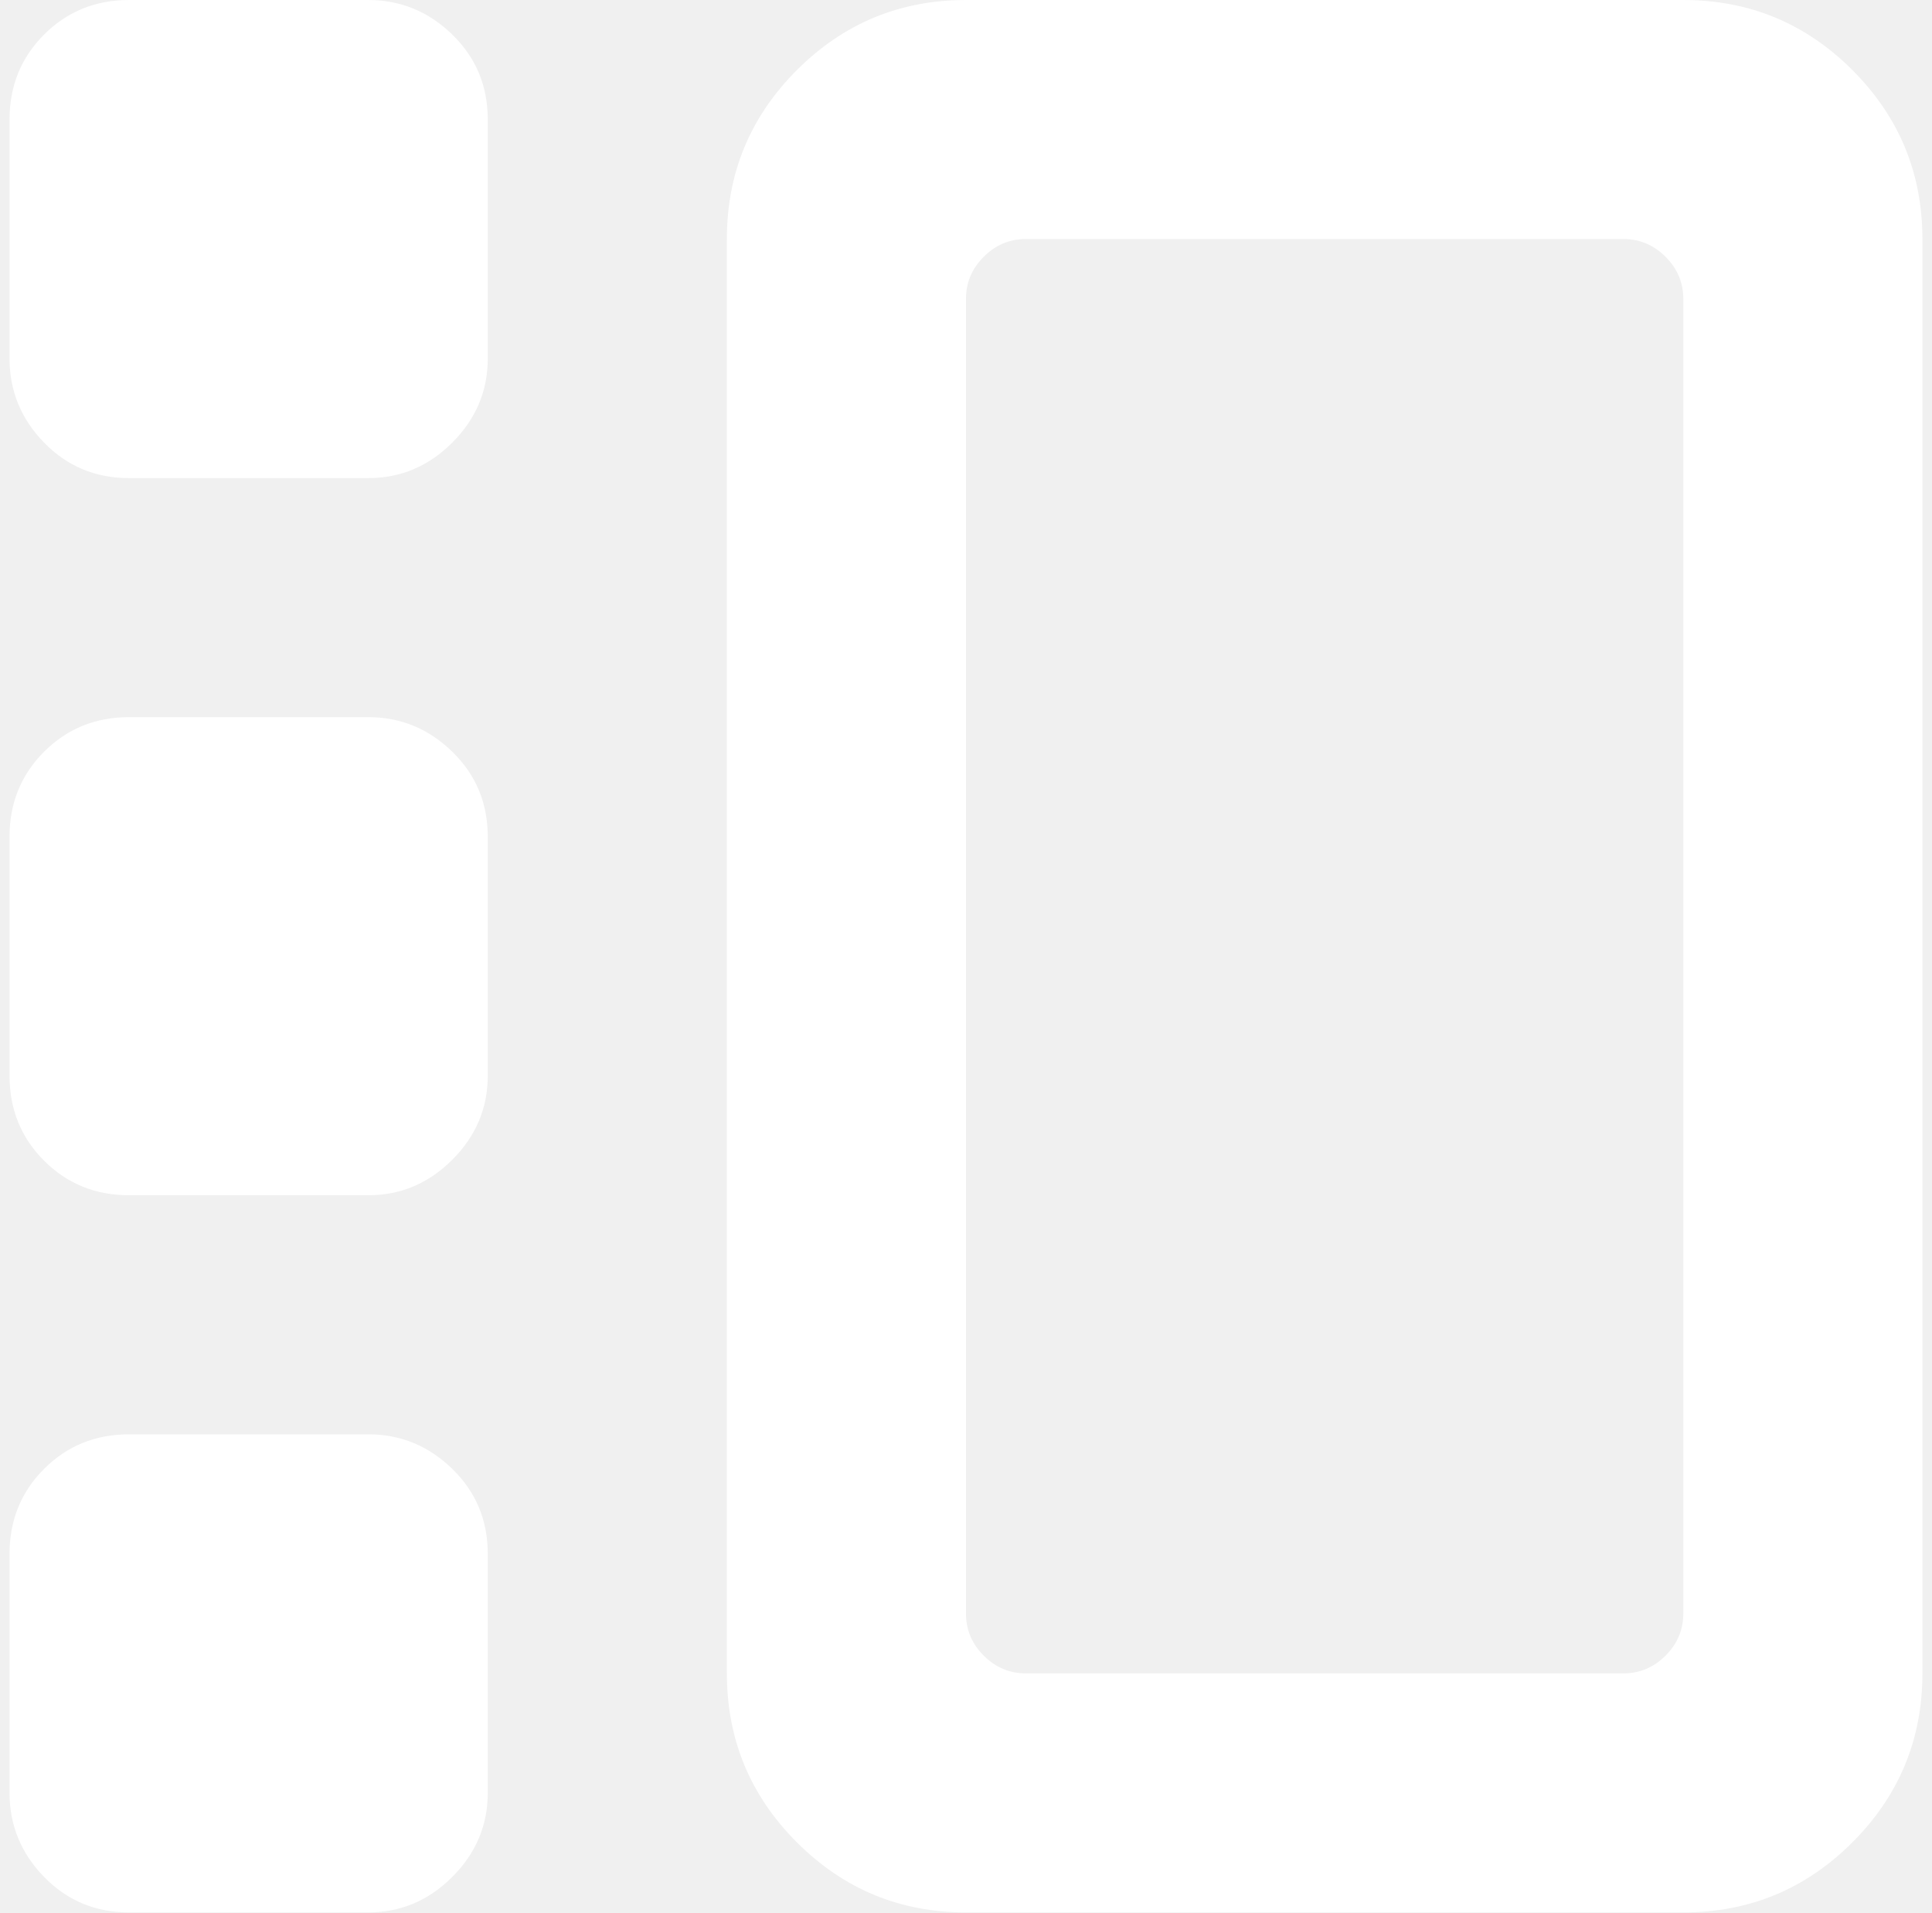
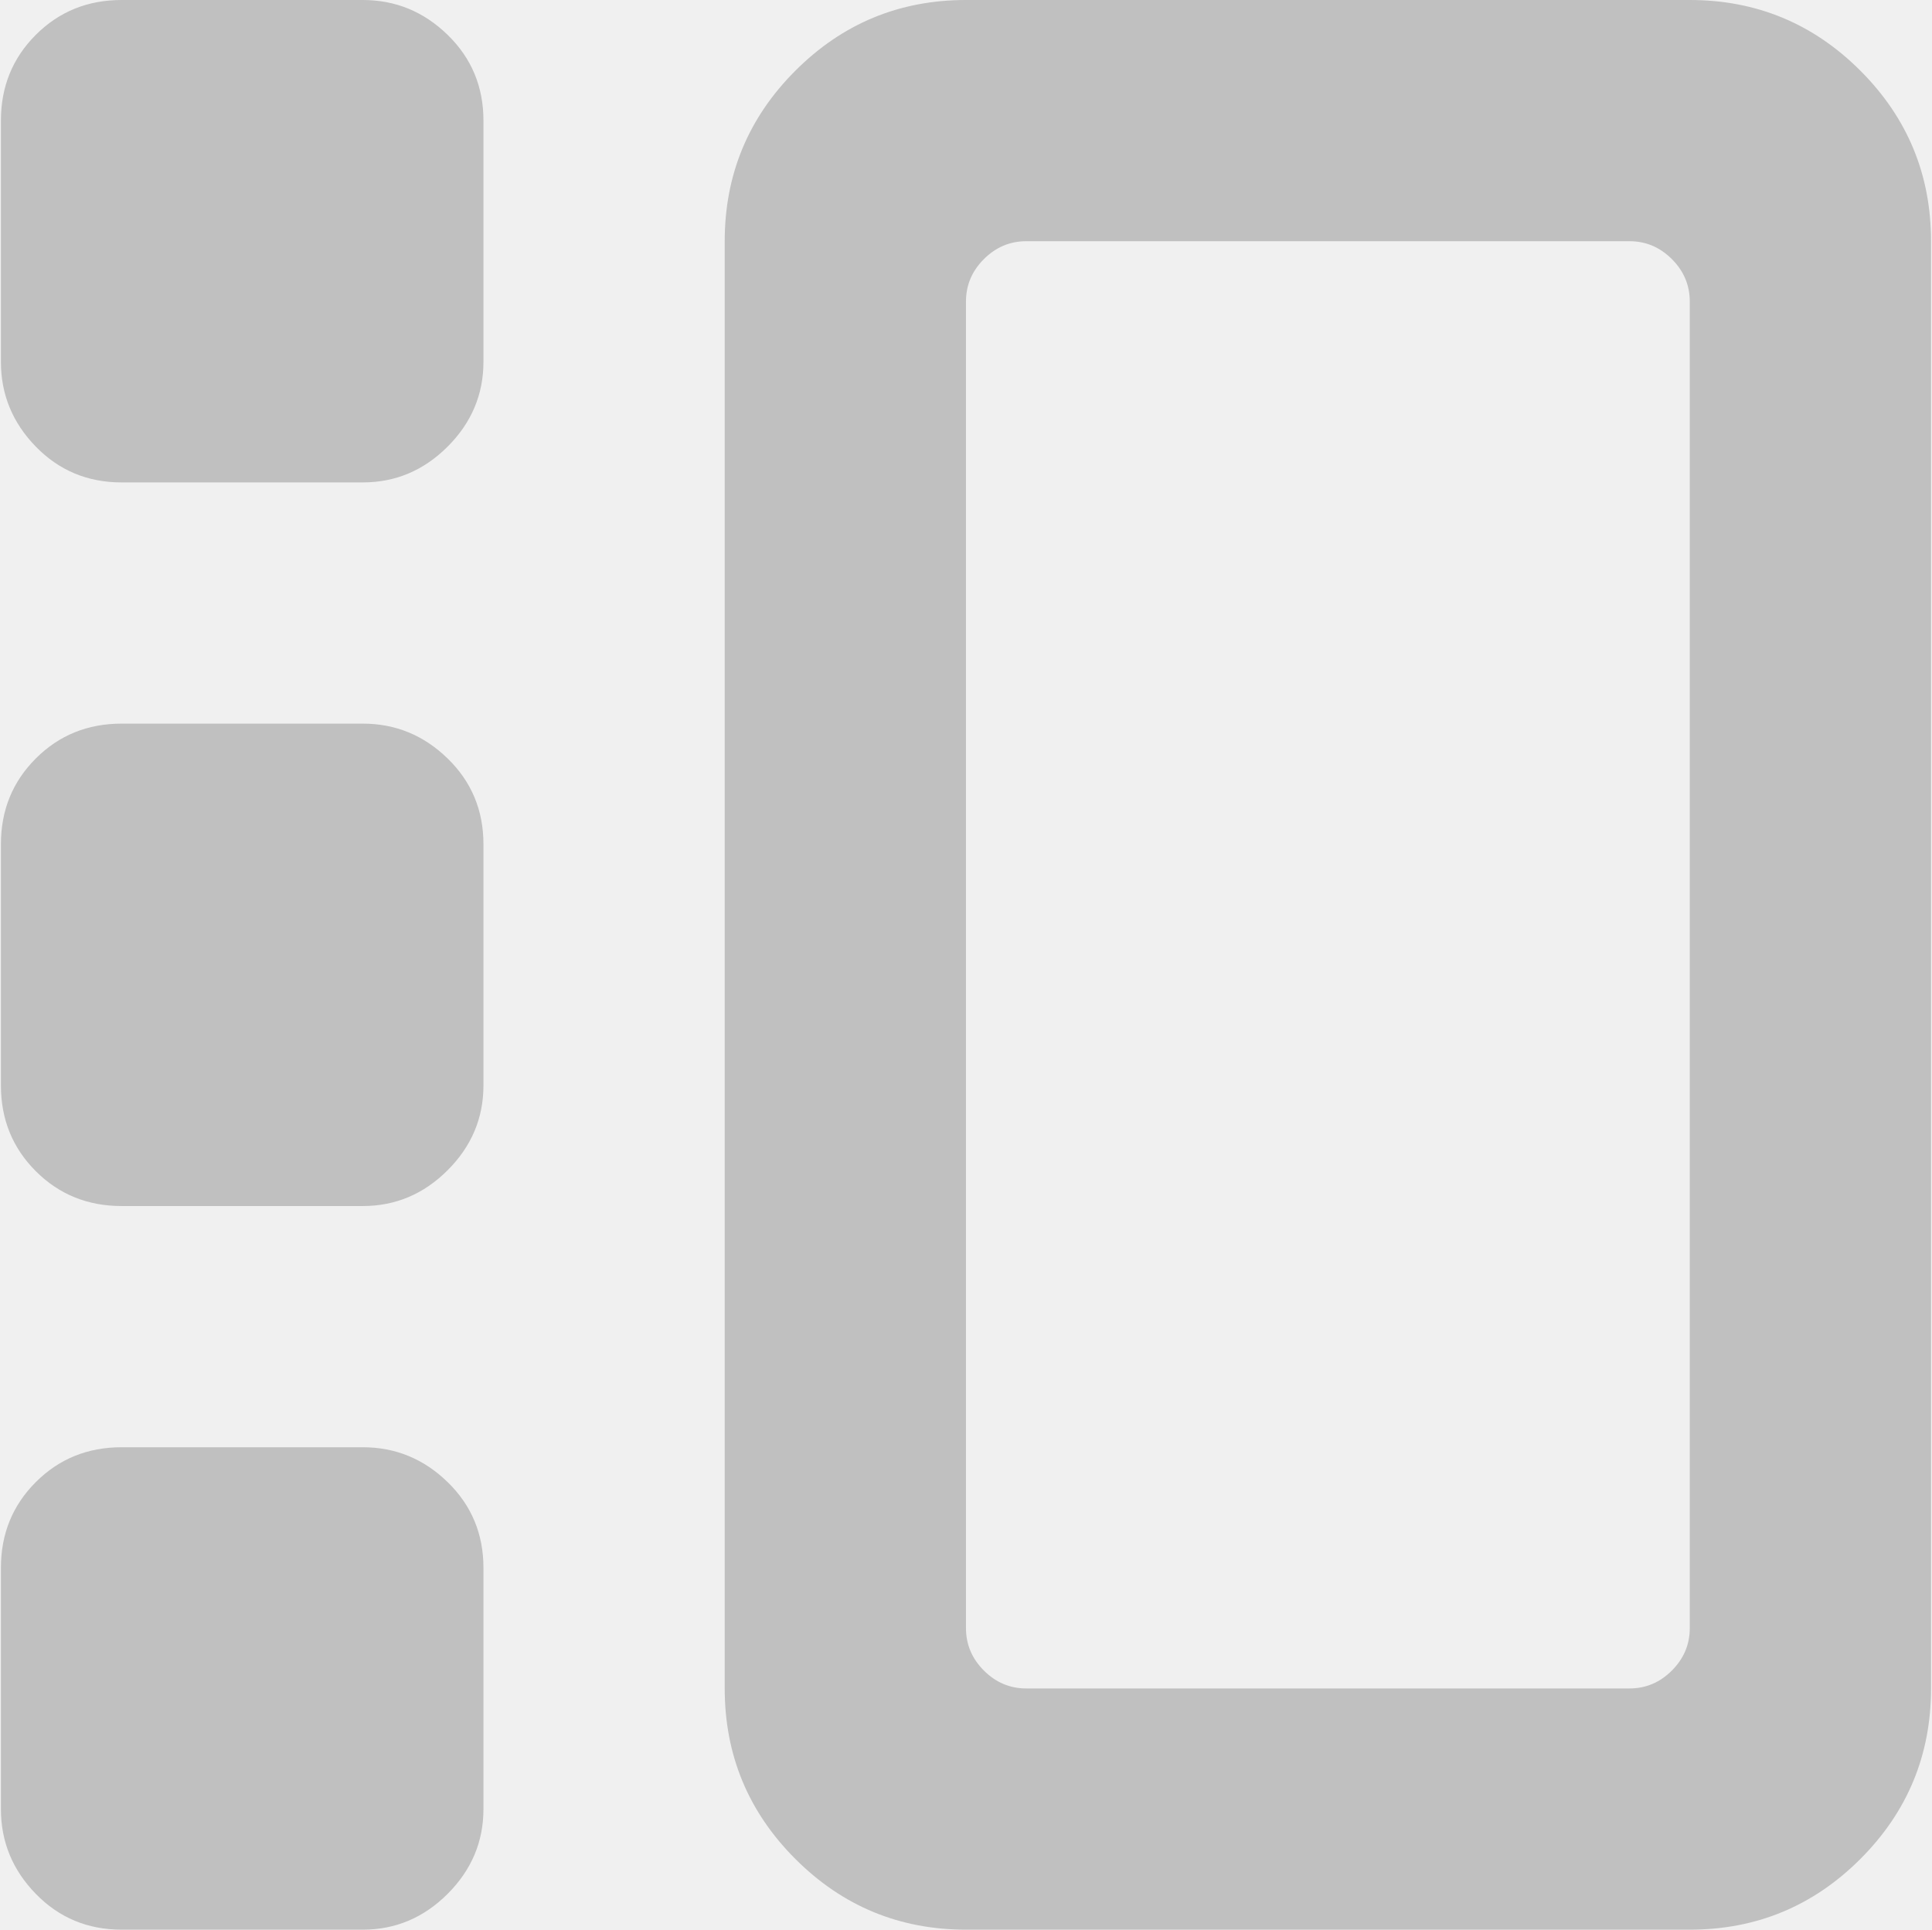
- <svg xmlns="http://www.w3.org/2000/svg" width="1.01em" height="1em" preserveAspectRatio="xMidYMid meet" viewBox="0 0 1025 1024" style="-ms-transform: rotate(360deg); -webkit-transform: rotate(360deg); transform: rotate(360deg);">
-   <path d="M896.488 1024h-384q-53 0-90.5-37.5t-37.5-90.5V128q0-53 37.5-90.5t90.5-37.5h384q53 0 90.5 37.5t37.5 90.5v768q0 53-37.5 90.5t-90.5 37.5zm0-864q0-13-9.5-22.5t-22.5-9.5h-320q-13 0-22.5 9.5t-9.5 22.5v704q0 13 9.5 22.5t22.5 9.5h320q13 0 22.5-9.5t9.5-22.5V160zm-704 864h-128q-27 0-45.5-19t-18.5-45V832q0-27 18.5-45.5t45.5-18.5h128q26 0 45 18.5t19 45.5v128q0 26-19 45t-45 19zm0-384h-128q-27 0-45.5-18.5T.488 576V448q0-27 18.5-45.5t45.5-18.5h128q26 0 45 18.5t19 45.5v128q0 26-19 45t-45 19zm0-384h-128q-27 0-45.5-19t-18.5-45V64q0-27 18.5-45.5T64.488 0h128q26 0 45 18.5t19 45.5v128q0 26-19 45t-45 19z" fill="white" />
+ <svg xmlns="http://www.w3.org/2000/svg" width="1025" height="1024" preserveAspectRatio="xMidYMid meet" viewBox="0 0 1025 1024" style="-ms-transform: rotate(360deg); -webkit-transform: rotate(360deg); transform: rotate(360deg);">
+   <path d="M896.488 1024h-384q-53 0-90.5-37.5t-37.5-90.5V128q0-53 37.5-90.5t90.5-37.5h384q53 0 90.5 37.5t37.5 90.5v768q0 53-37.5 90.5t-90.5 37.5zm0-864q0-13-9.5-22.5t-22.5-9.5h-320q-13 0-22.5 9.5t-9.5 22.5v704q0 13 9.5 22.5t22.5 9.5h320q13 0 22.5-9.5t9.5-22.5V160zm-704 864h-128q-27 0-45.5-19t-18.5-45V832q0-27 18.5-45.5t45.5-18.5h128q26 0 45 18.5t19 45.5v128q0 26-19 45t-45 19zm0-384h-128q-27 0-45.5-18.5T.488 576V448q0-27 18.5-45.5t45.5-18.5h128q26 0 45 18.5t19 45.5v128q0 26-19 45t-45 19zm0-384h-128q-27 0-45.5-19t-18.5-45V64q0-27 18.5-45.5T64.488 0h128q26 0 45 18.5t19 45.5v128q0 26-19 45t-45 19z" fill="#C0C0C0" />
+   <rect x="0" y="0" width="1025" height="1024" fill="rgba(0, 0, 0, 0)" />
</svg>
